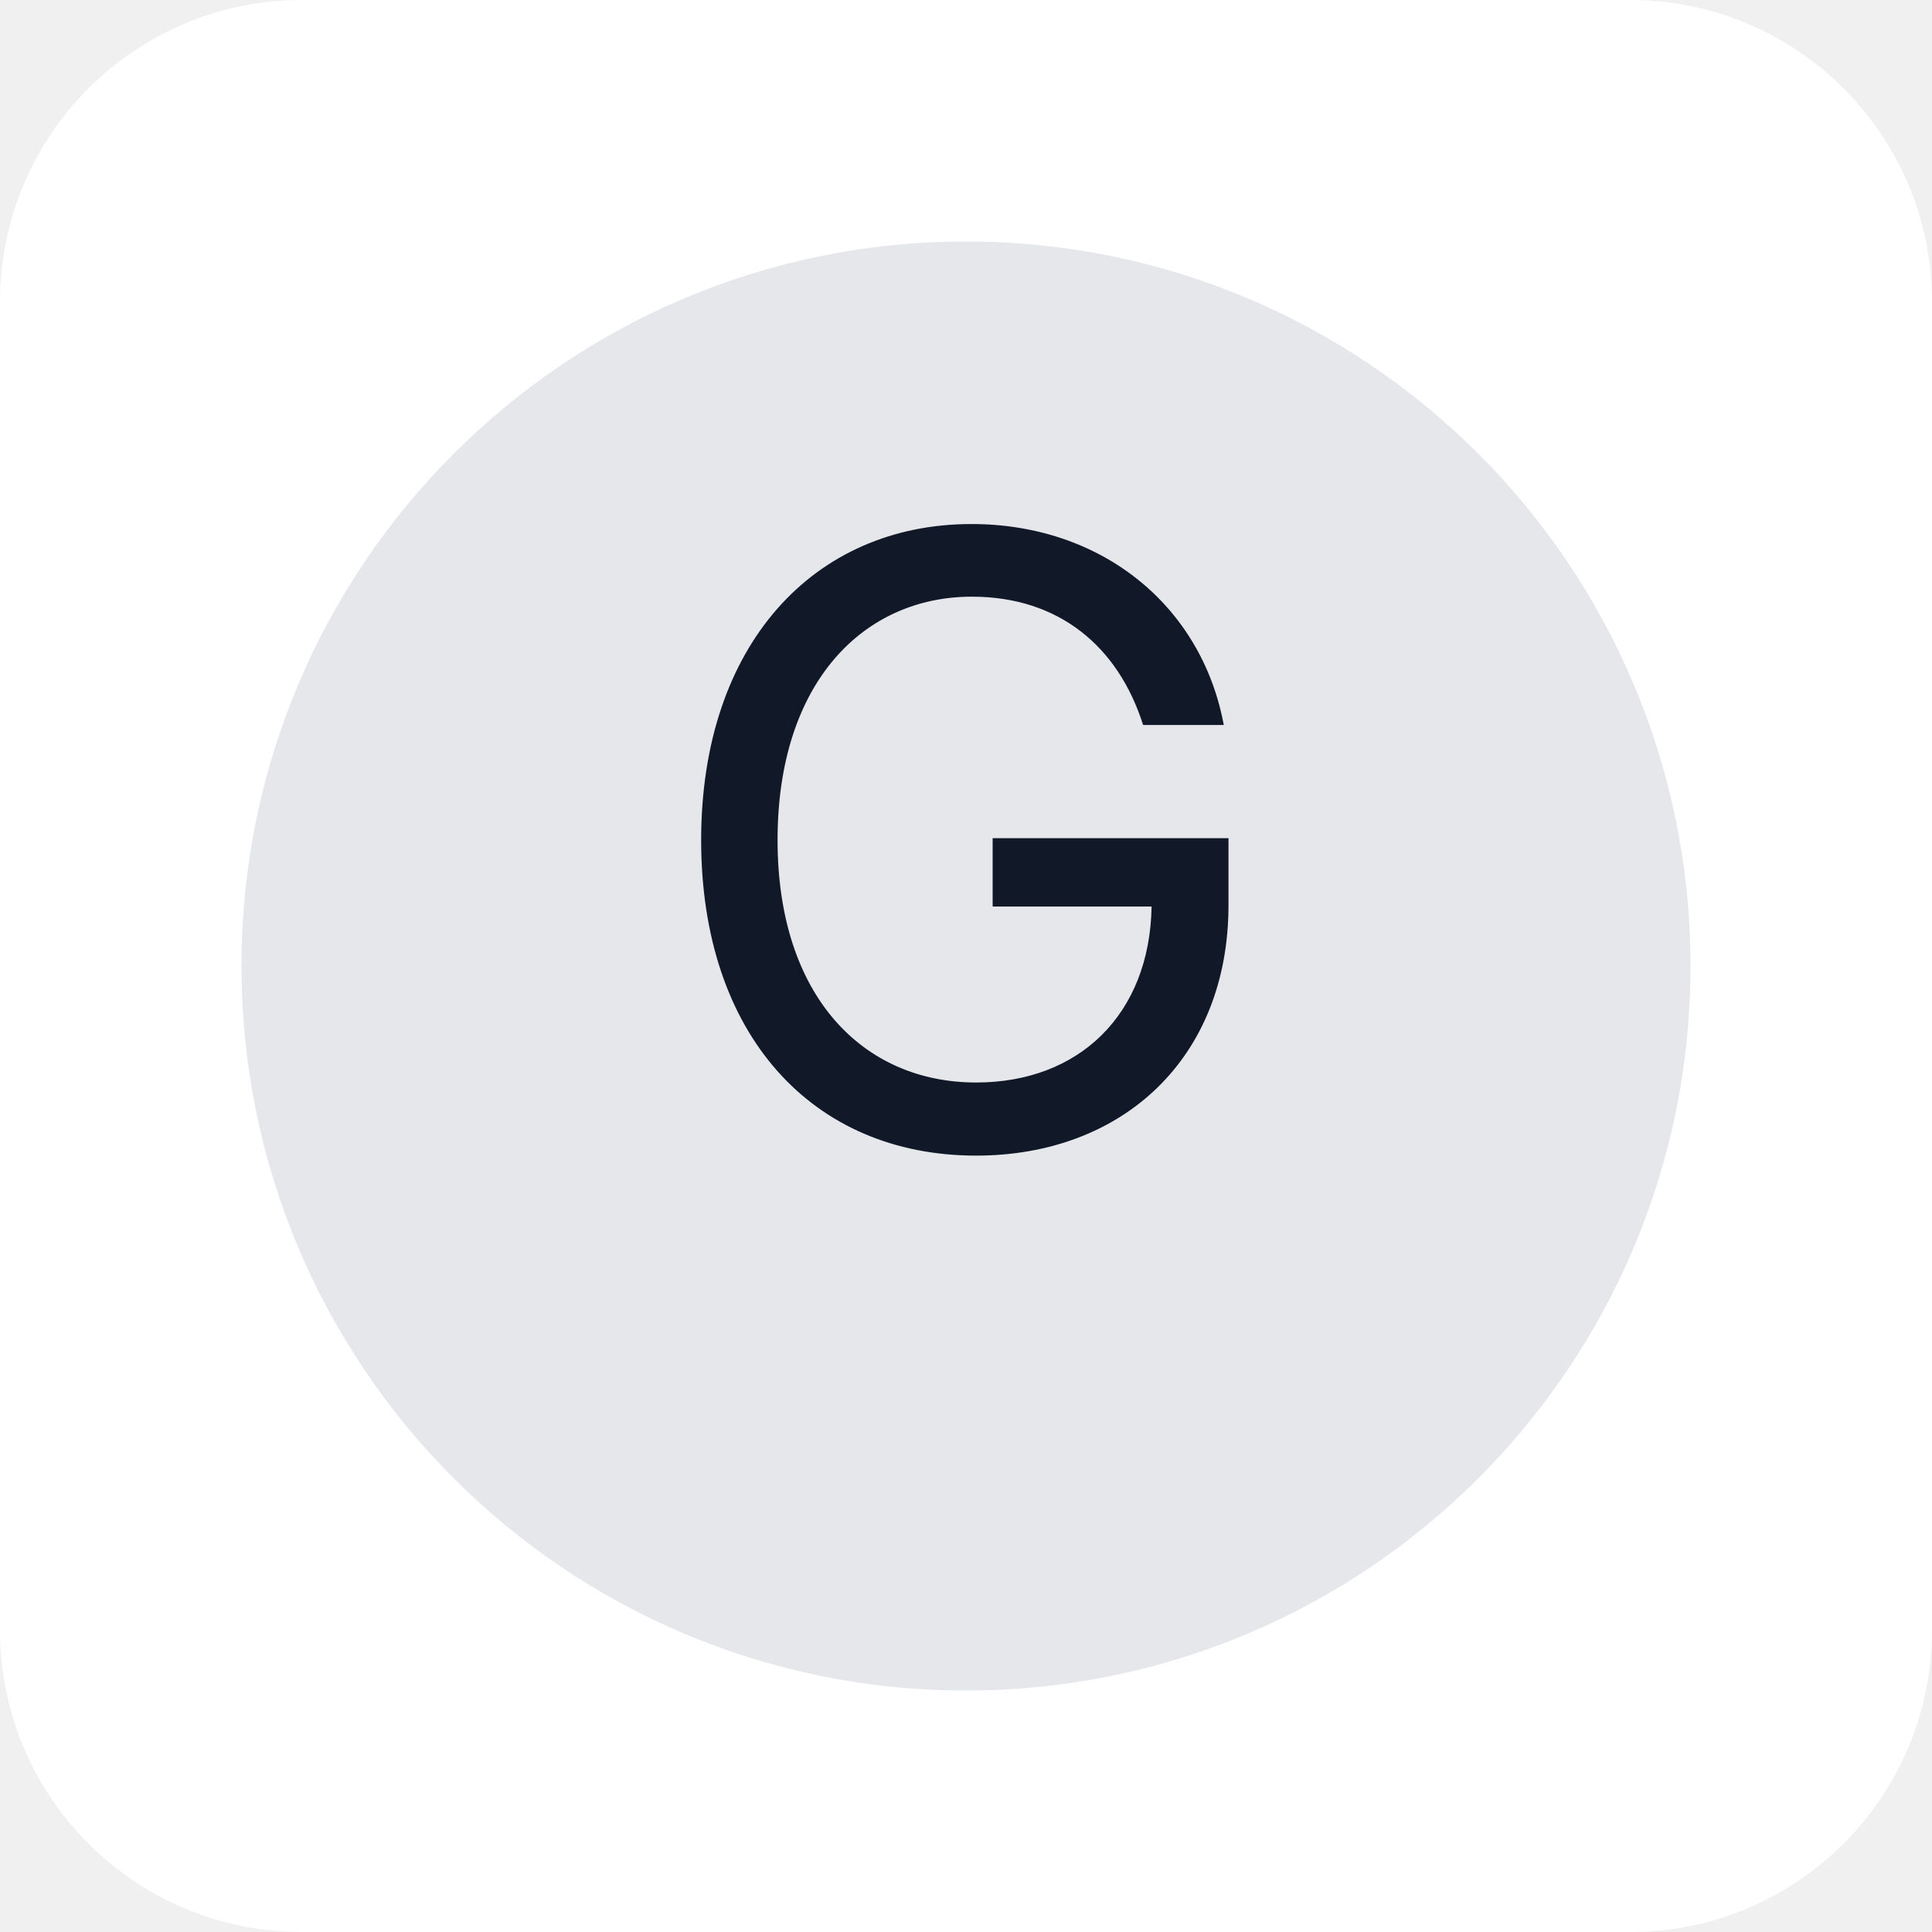
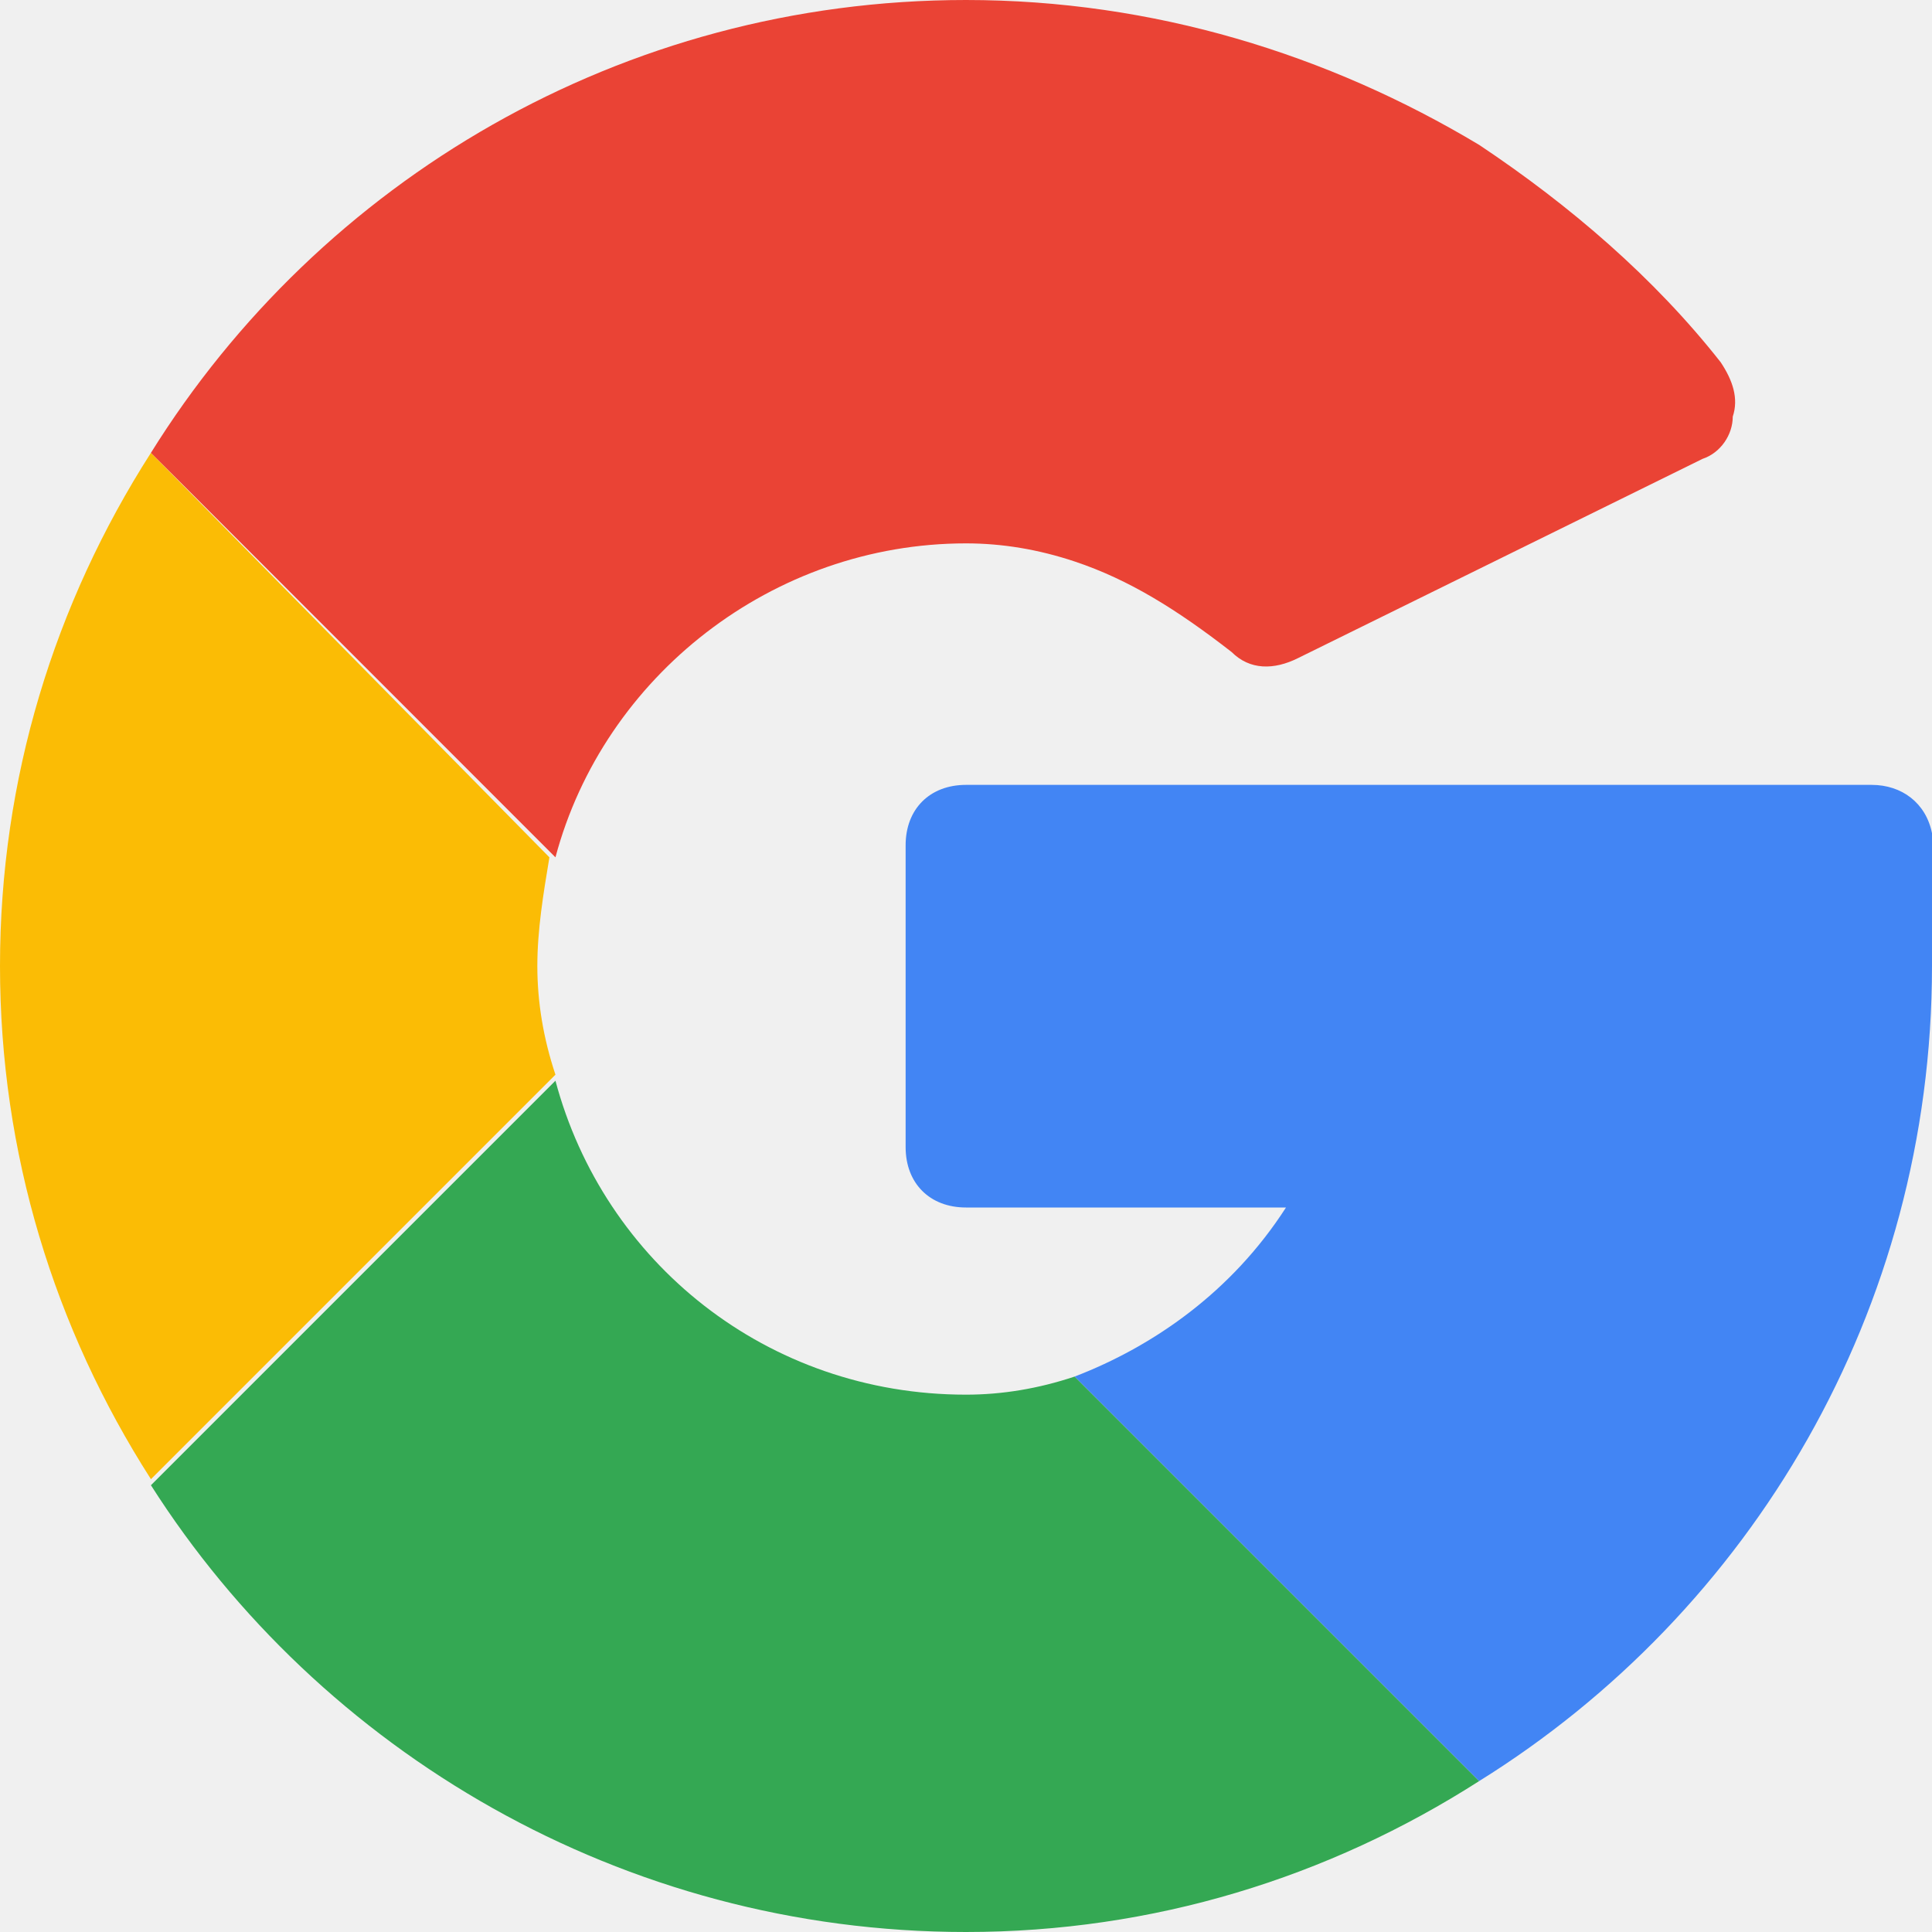
- <svg xmlns="http://www.w3.org/2000/svg" width="64" height="64" viewBox="0 0 64 64">
-   <rect width="64" height="64" rx="10" fill="#FFFFFF" />
-   <circle cx="32" cy="32" r="24" fill="#E5E7EB" />
-   <text x="32" y="38" font-family="Inter, Arial, sans-serif" font-size="28" text-anchor="middle" fill="#111827">G</text>
+ <svg xmlns="http://www.w3.org/2000/svg" version="1.1" id="Icons" viewBox="0 0 32 32" xml:space="preserve">
+   <style type="text/css">
+   .st0{fill:#FFFFFF;}
+   .st1{fill:#3A559F;}
+   .st2{fill:#F4F4F4;}
+   .st3{fill:#FF0084;}
+   .st4{fill:#0063DB;}
+   .st5{fill:#00ACED;}
+   .st6{fill:#FFEC06;}
+   .st7{fill:#FF0000;}
+   .st8{fill:#25D366;}
+   .st9{fill:#0088FF;}
+   .st10{fill:#314358;}
+   .st11{fill:#EE6996;}
+   .st12{fill:#01AEF3;}
+   .st13{fill:#FFFEFF;}
+   .st14{fill:#F06A35;}
+   .st15{fill:#00ADEF;}
+   .st16{fill:#1769FF;}
+   .st17{fill:#1AB7EA;}
+   .st18{fill:#6001D1;}
+   .st19{fill:#E41214;}
+   .st20{fill:#05CE78;}
+   .st21{fill:#7B519C;}
+   .st22{fill:#FF4500;}
+   .st23{fill:#00F076;}
+   .st24{fill:#FFC900;}
+   .st25{fill:#00D6FF;}
+   .st26{fill:#FF3A44;}
+   .st27{fill:#FF6A36;}
+   .st28{fill:#0061FE;}
+   .st29{fill:#F7981C;}
+   .st30{fill:#EE1B22;}
+   .st31{fill:#EF3561;}
+   .st32{fill:none;stroke:#FFFFFF;stroke-width:2;stroke-miterlimit:10;}
+   .st33{fill:#0097D3;}
+   .st34{fill:#01308A;}
+   .st35{fill:#019CDE;}
+   .st36{fill:#FFD049;}
+   .st37{fill:#16A05D;}
+   .st38{fill:#4486F4;}
+   .st39{fill:none;}
+   .st40{fill:#34A853;}
+   .st41{fill:#4285F4;}
+   .st42{fill:#FBBC05;}
+   .st43{fill:#EA4335;}
+ </style>
+   <g>
+     <path class="st39" d="M8.9,16c0,0.6,0.1,1.2,0.2,1.8L11,16l-1.8-1.8C9,14.8,8.9,15.4,8.9,16z" />
+     <path class="st40" d="M16,23.1c-3.3,0-6-2.2-6.8-5.2l-6.7,6.7C5.3,29,10.3,32,16,32c3.1,0,6-0.9,8.5-2.5l-6.7-6.7     C17.2,23,16.6,23.1,16,23.1z" />
+     <path class="st41" d="M32,13.8c-0.1-0.5-0.5-0.8-1-0.8H16c-0.6,0-1,0.4-1,1v5c0,0.6,0.4,1,1,1h5.3c-0.9,1.4-2.2,2.3-3.5,2.8     l6.7,6.7C29,26.7,32,21.7,32,16c0-0.3,0-0.5,0-0.7C32.1,14.9,32.1,14.4,32,13.8z" />
+     <path class="st42" d="M8.9,16c0-0.6,0.1-1.2,0.2-1.8L2.5,7.5C0.9,10,0,12.9,0,16s0.9,6,2.5,8.5l6.7-6.7C9,17.2,8.9,16.6,8.9,16z" />
+     <path class="st43" d="M28.5,6c-1.1-1.4-2.5-2.6-4-3.6C22,0.9,19.1,0,16,0C10.3,0,5.3,3,2.5,7.5l6.7,6.7c0.8-3,3.6-5.2,6.8-5.2     c0.6,0,1.2,0.1,1.8,0.3c0.9,0.3,1.7,0.8,2.6,1.5c0.3,0.3,0.7,0.3,1.1,0.1l6.7-3.3c0.3-0.1,0.5-0.4,0.5-0.7     C28.8,6.6,28.7,6.3,28.5,6z" />
+   </g>
</svg>
